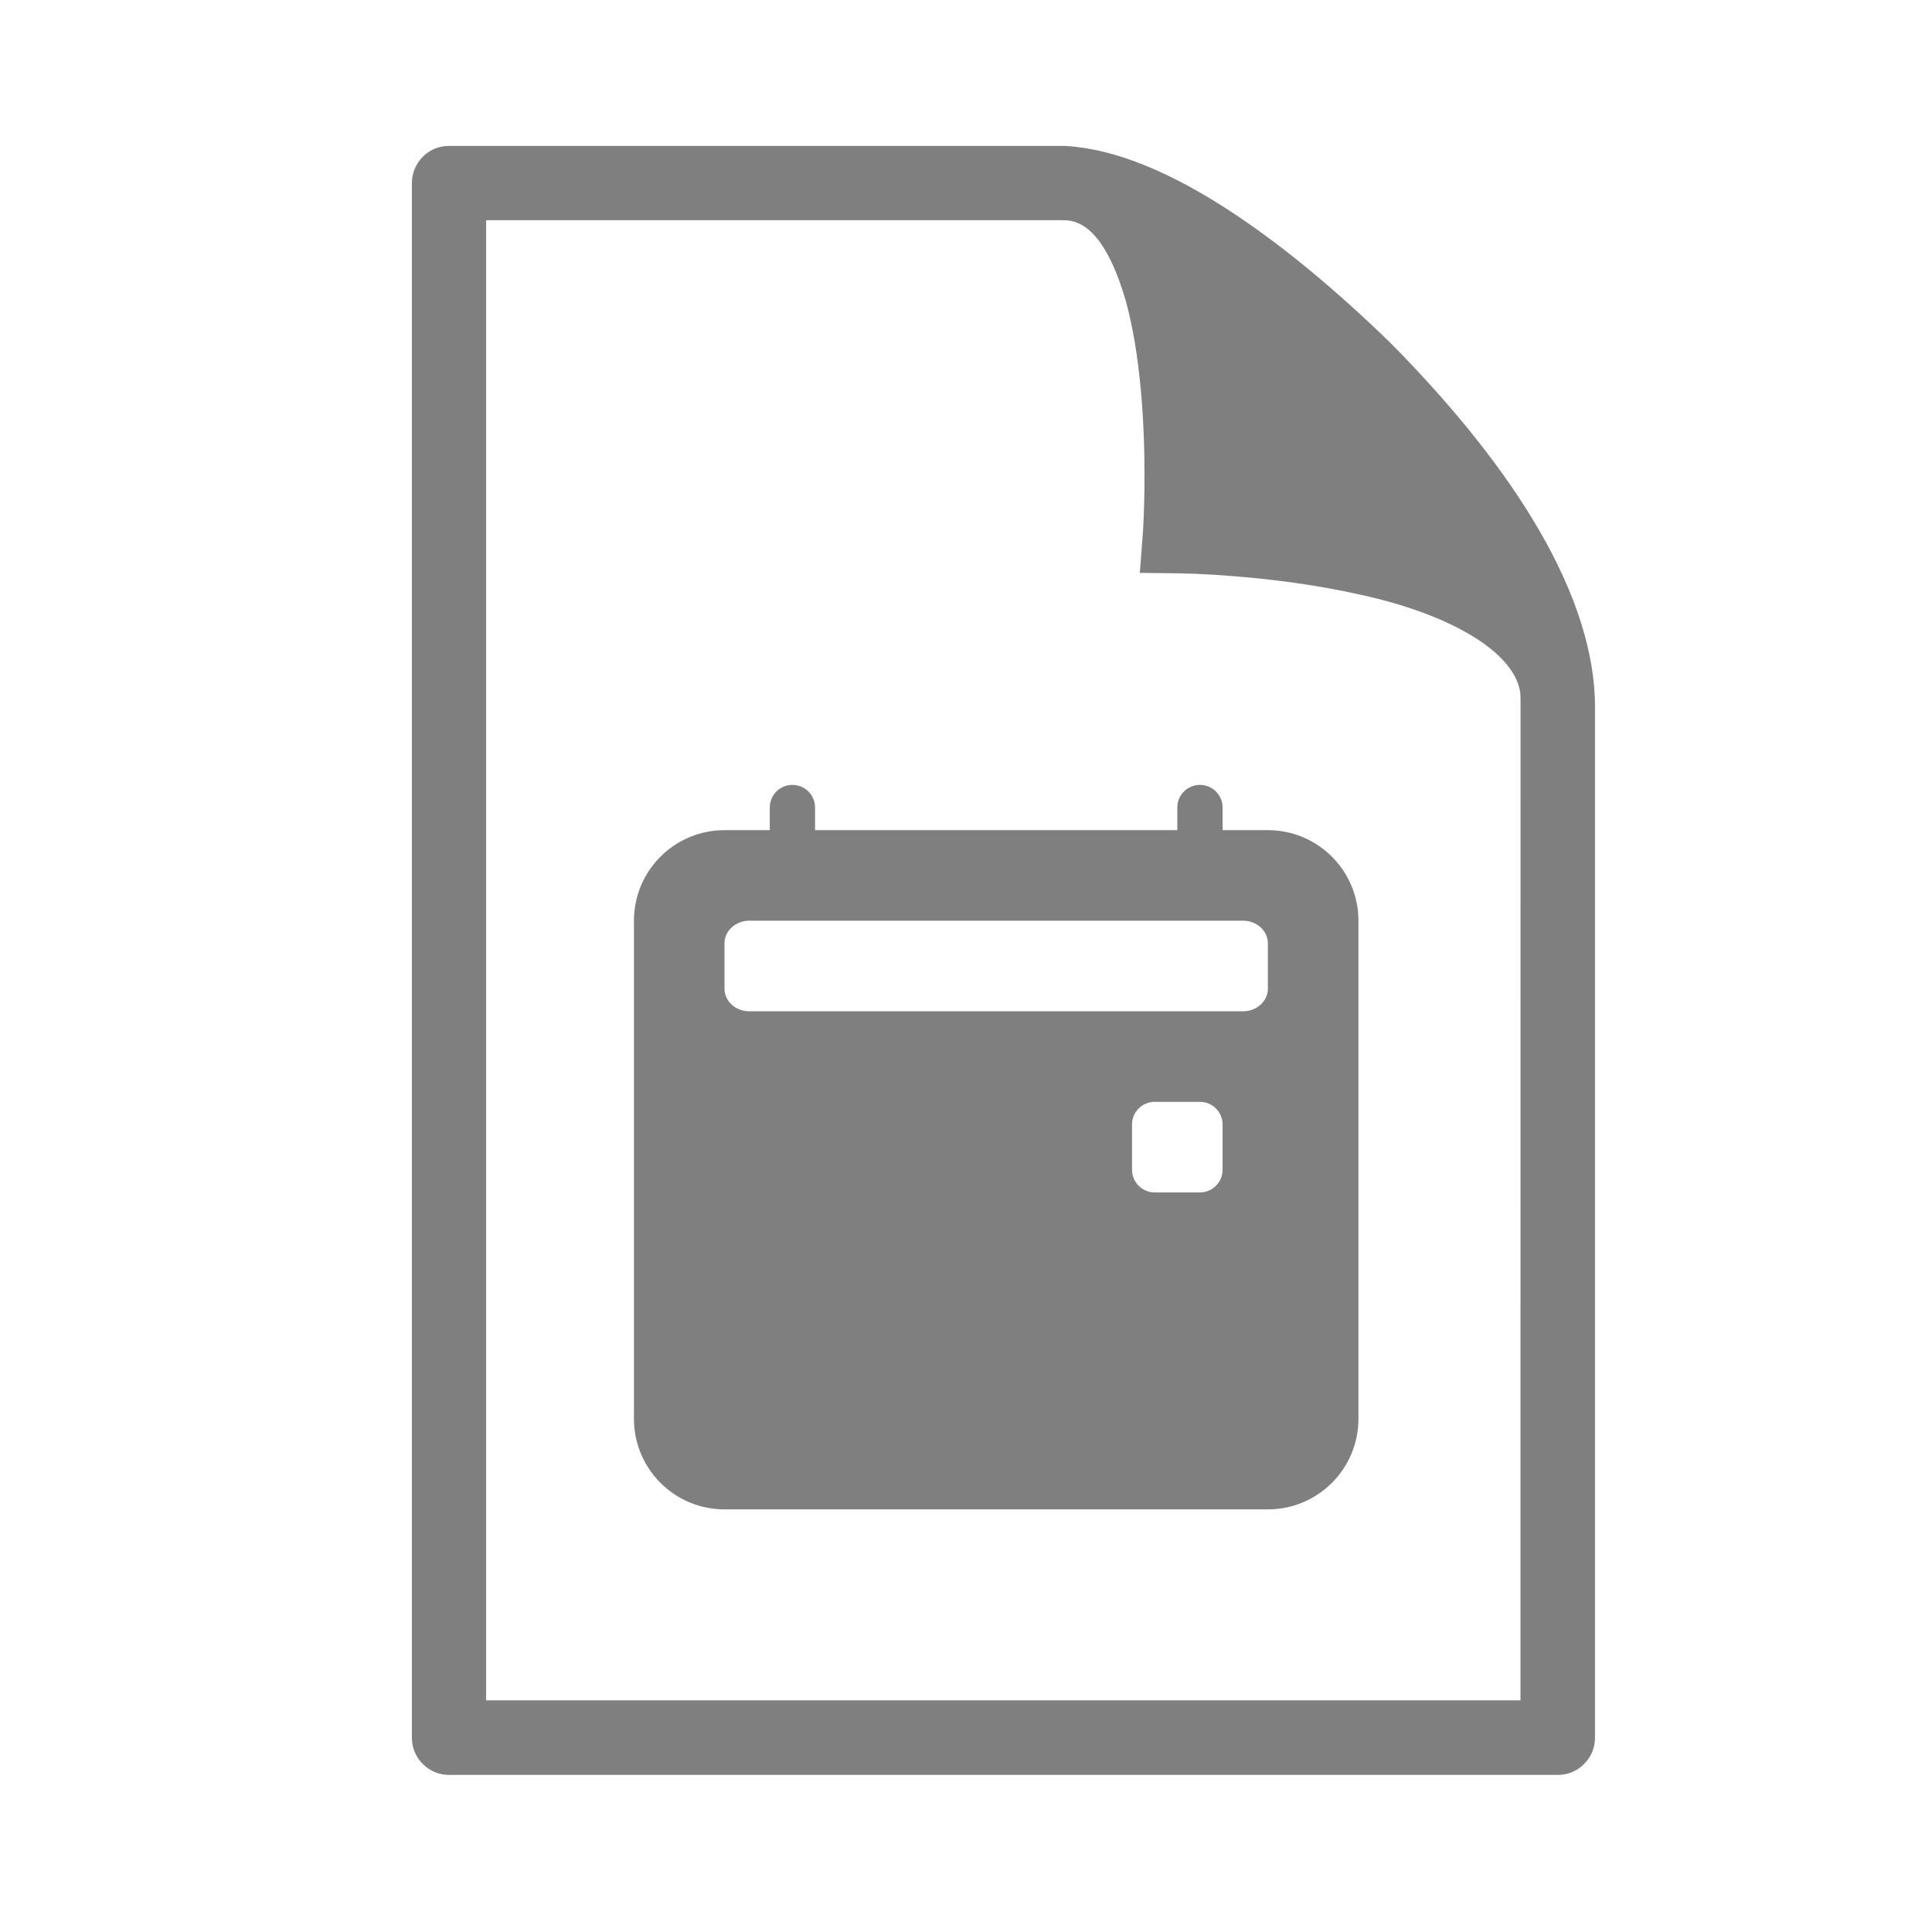
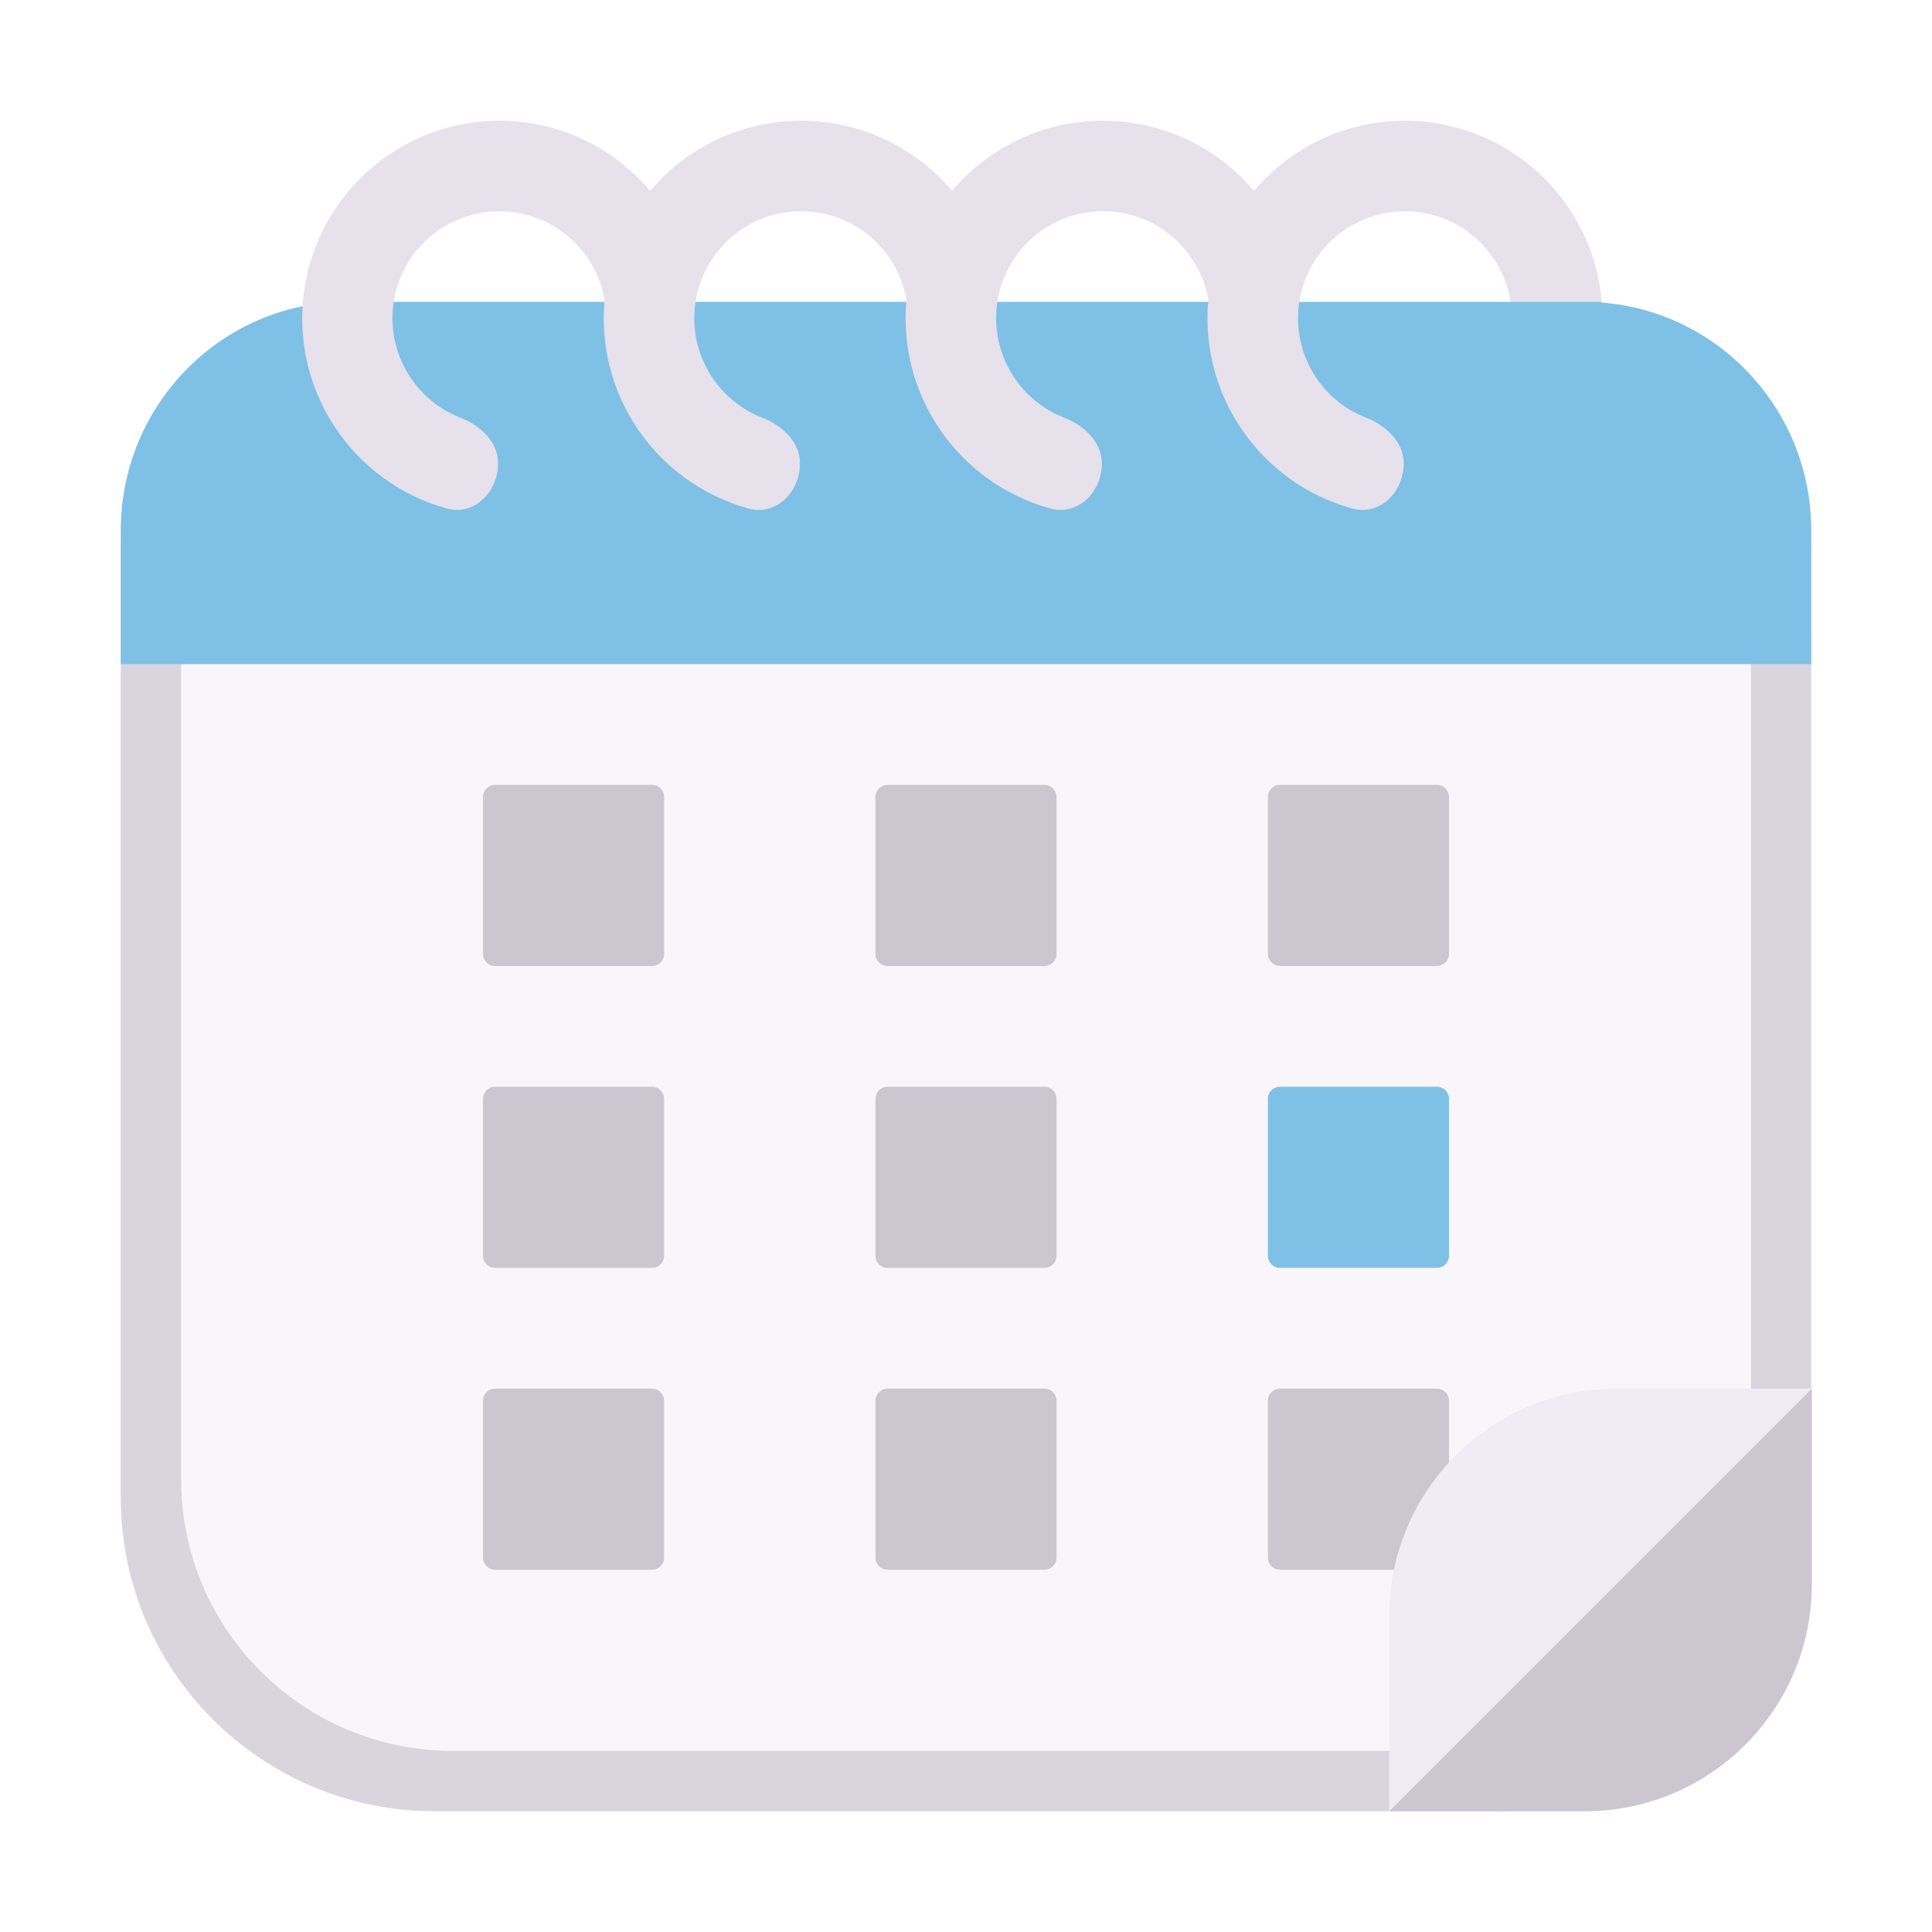
- <svg xmlns="http://www.w3.org/2000/svg" width="32" height="32" viewBox="0 0 32 32" fill="none">
-   <path opacity="0.5" d="M23.024 5.673C21.28 3.98 19.4 2.623 17.856 2.437a2.102 2.102 0 0 0-.263-.02H7.438a.6.6 0 0 0-.436.18.62.62 0 0 0-.18.436v25.75a.616.616 0 0 0 .616.615h18.364a.6.6 0 0 0 .434-.18.602.602 0 0 0 .182-.435V11.648c-.036-1.99-1.594-4.158-3.394-5.975Zm2.16 22.49H8.052V3.647h9.542v.002c.416-.025.775.386 1.05 1.326.25.895.313 2.062.312 2.87.002.594-.027.992-.027.992l-.05.652.656.007c.003 0 1.516.018 3 .355 1.426.308 2.54.922 2.645 1.617.005.063.006.123.005.182Z" class="fills" style="fill: rgb(0, 0, 0);" />
-   <path d="M13.125 13c.207 0 .375.168.375.375v.375h6v-.375a.375.375 0 0 1 .75 0v.375H21a1.5 1.5 0 0 1 1.5 1.5v8.25A1.5 1.5 0 0 1 21 25h-9a1.5 1.5 0 0 1-1.5-1.5v-8.25a1.5 1.5 0 0 1 1.5-1.5h.75v-.375c0-.207.168-.375.375-.375Zm7.466 2.25h-8.182c-.225 0-.409.168-.409.375v.75c0 .207.183.375.409.375h8.182c.225 0 .409-.168.409-.375v-.75c0-.207-.183-.375-.409-.375Zm-1.466 3a.375.375 0 0 0-.375.375v.75c0 .207.168.375.375.375h.75a.375.375 0 0 0 .375-.375v-.75a.375.375 0 0 0-.375-.375Z" opacity="0.5" class="fills" style="fill: rgb(0, 0, 0);" />
+ <svg xmlns="http://www.w3.org/2000/svg" width="32" height="32" viewBox="0 0 32 32">
+   <g fill="none" opacity="0.5">
+     <path fill="#b4acbc" d="m2 9l13.267-2.843a3.5 3.5 0 0 1 1.466 0L30 9v15.8a5.2 5.2 0 0 1-5.2 5.2H7.2A5.2 5.2 0 0 1 2 24.8z" />
+     <path fill="#f3eef8" d="M3 10.905V24.5A4.5 4.5 0 0 0 7.5 29h16l5.5-5.667V10.905L16 9z" />
+     <path fill="#998ea4" d="M8.2 13a.2.2 0 0 0-.2.2v2.6c0 .11.09.2.2.2h2.6a.2.2 0 0 0 .2-.2v-2.6a.2.2 0 0 0-.2-.2zm6.5 0a.2.2 0 0 0-.2.2v2.6c0 .11.09.2.2.2h2.6a.2.2 0 0 0 .2-.2v-2.6a.2.2 0 0 0-.2-.2zm6.3.2c0-.11.09-.2.2-.2h2.6c.11 0 .2.09.2.2v2.6a.2.2 0 0 1-.2.2h-2.6a.2.2 0 0 1-.2-.2zM8.2 18a.2.2 0 0 0-.2.2v2.6c0 .11.09.2.2.2h2.6a.2.2 0 0 0 .2-.2v-2.6a.2.2 0 0 0-.2-.2zm6.3.2c0-.11.09-.2.2-.2h2.6c.11 0 .2.09.2.2v2.6a.2.2 0 0 1-.2.2h-2.6a.2.2 0 0 1-.2-.2zM8.2 23a.2.2 0 0 0-.2.2v2.6c0 .11.09.2.2.2h2.6a.2.2 0 0 0 .2-.2v-2.6a.2.2 0 0 0-.2-.2zm6.3.2c0-.11.09-.2.2-.2h2.6c.11 0 .2.09.2.2v2.6a.2.2 0 0 1-.2.2h-2.6a.2.2 0 0 1-.2-.2zm6.7-.2a.2.2 0 0 0-.2.2v2.6c0 .11.09.2.2.2h2.6a.2.2 0 0 0 .2-.2v-2.6a.2.2 0 0 0-.2-.2zm8.81 3.24V23l-4.51 2.5l-2.49 4.5h3.24c2.08 0 3.76-1.69 3.76-3.76" />
+     <path fill="#e1d8ec" d="M23.01 26.76V30l7-7h-3.24c-2.07 0-3.76 1.69-3.76 3.76" />
+     <path fill="#0084ce" d="M30 8.785V11H2V8.785C2 6.691 3.69 4.99 5.759 5h19.277l.728-.57l.772.582C28.468 5.162 30 6.792 30 8.785M21.2 18a.2.2 0 0 0-.2.2v2.6c0 .11.09.2.2.2h2.6a.2.2 0 0 0 .2-.2v-2.6a.2.2 0 0 0-.2-.2z" />
+     <path fill="#cdc4d6" d="M11.52 5a1.77 1.77 0 0 0 1.11 1.92c.328.128.62.403.62.754c0 .477-.395.875-.855.748a3.27 3.27 0 0 1-2.381-3.456A1.77 1.77 0 1 0 7.63 6.92c.328.127.62.402.62.753c0 .477-.395.875-.855.748A3.271 3.271 0 0 1 8.27 2c1.003 0 1.9.451 2.5 1.162A3.26 3.26 0 0 1 13.27 2c1.003 0 1.9.451 2.5 1.162A3.26 3.26 0 0 1 18.27 2c1.003 0 1.9.451 2.5 1.162A3.27 3.27 0 0 1 26.529 5h-1.51a1.77 1.77 0 0 0-3.493-.034l.003.034h-.009a1.77 1.77 0 0 0 1.11 1.92c.328.128.62.403.62.754c0 .477-.395.875-.855.748a3.27 3.27 0 0 1-2.381-3.456a1.77 1.77 0 0 0-3.488 0l.003.034h-.009a1.77 1.77 0 0 0 1.11 1.92c.328.128.62.403.62.754c0 .477-.395.875-.855.748a3.27 3.27 0 0 1-2.381-3.456a1.77 1.77 0 0 0-3.488 0l.003.034z" />
+   </g>
</svg>
